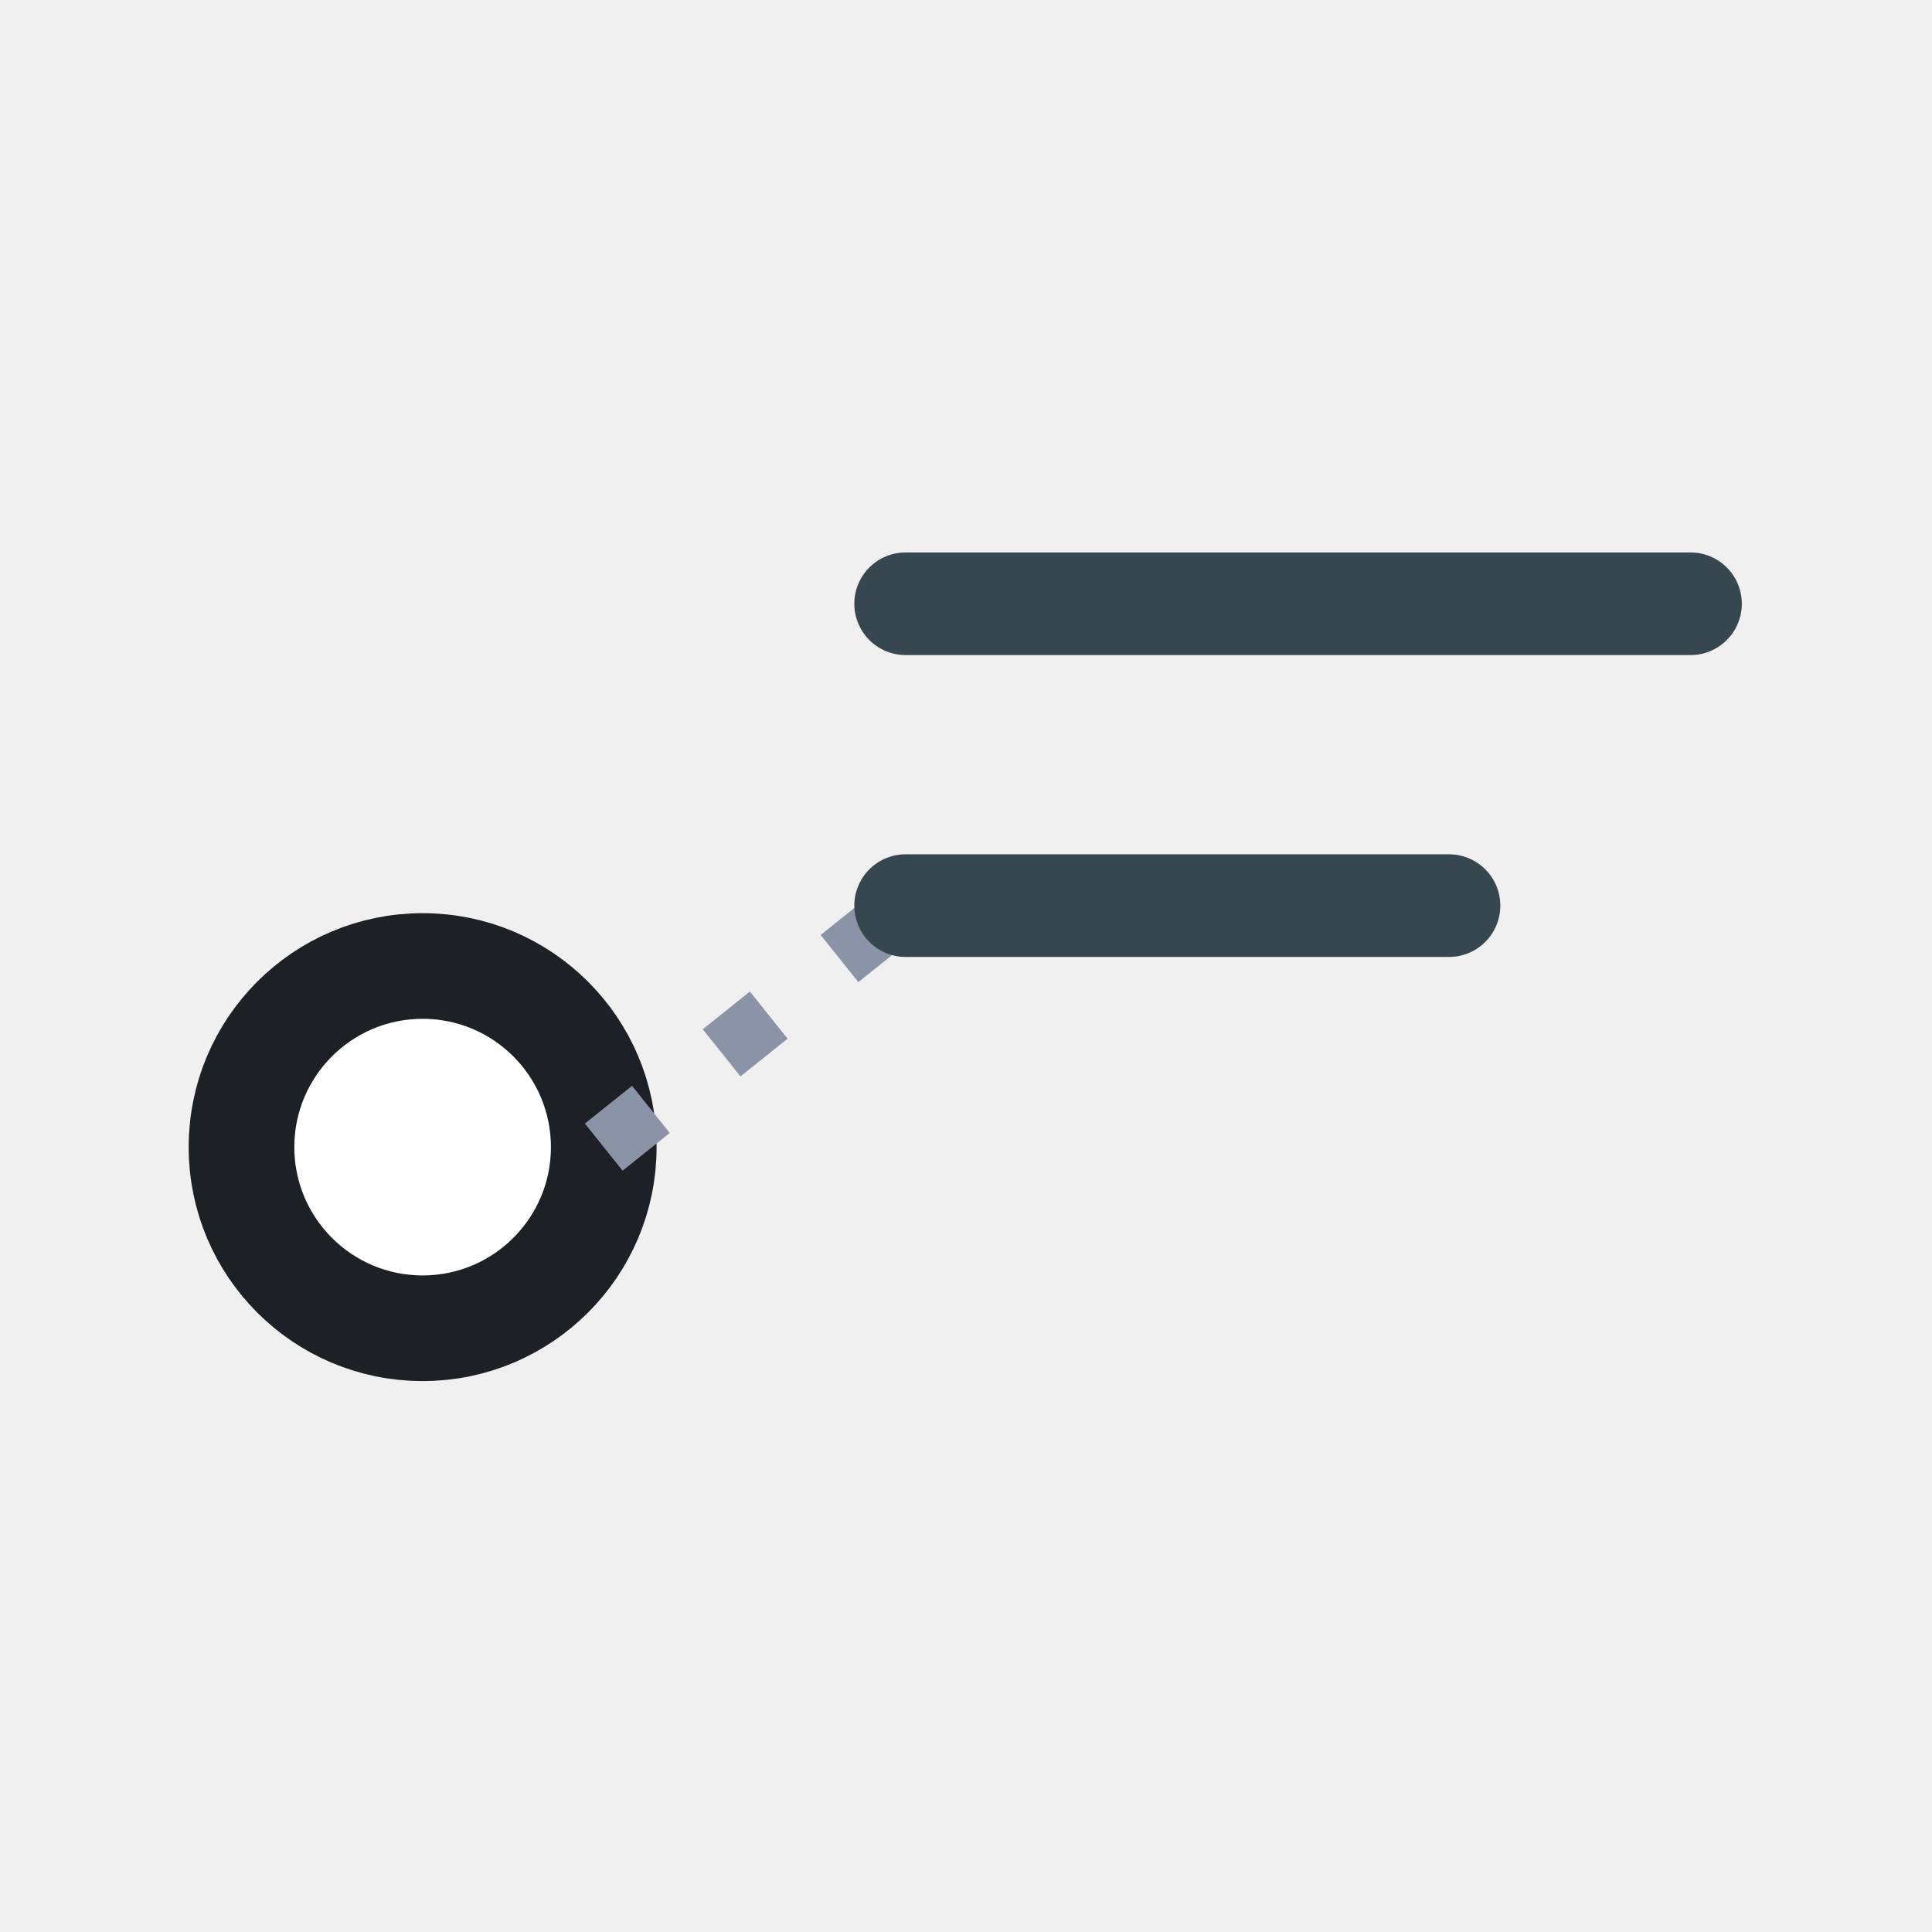
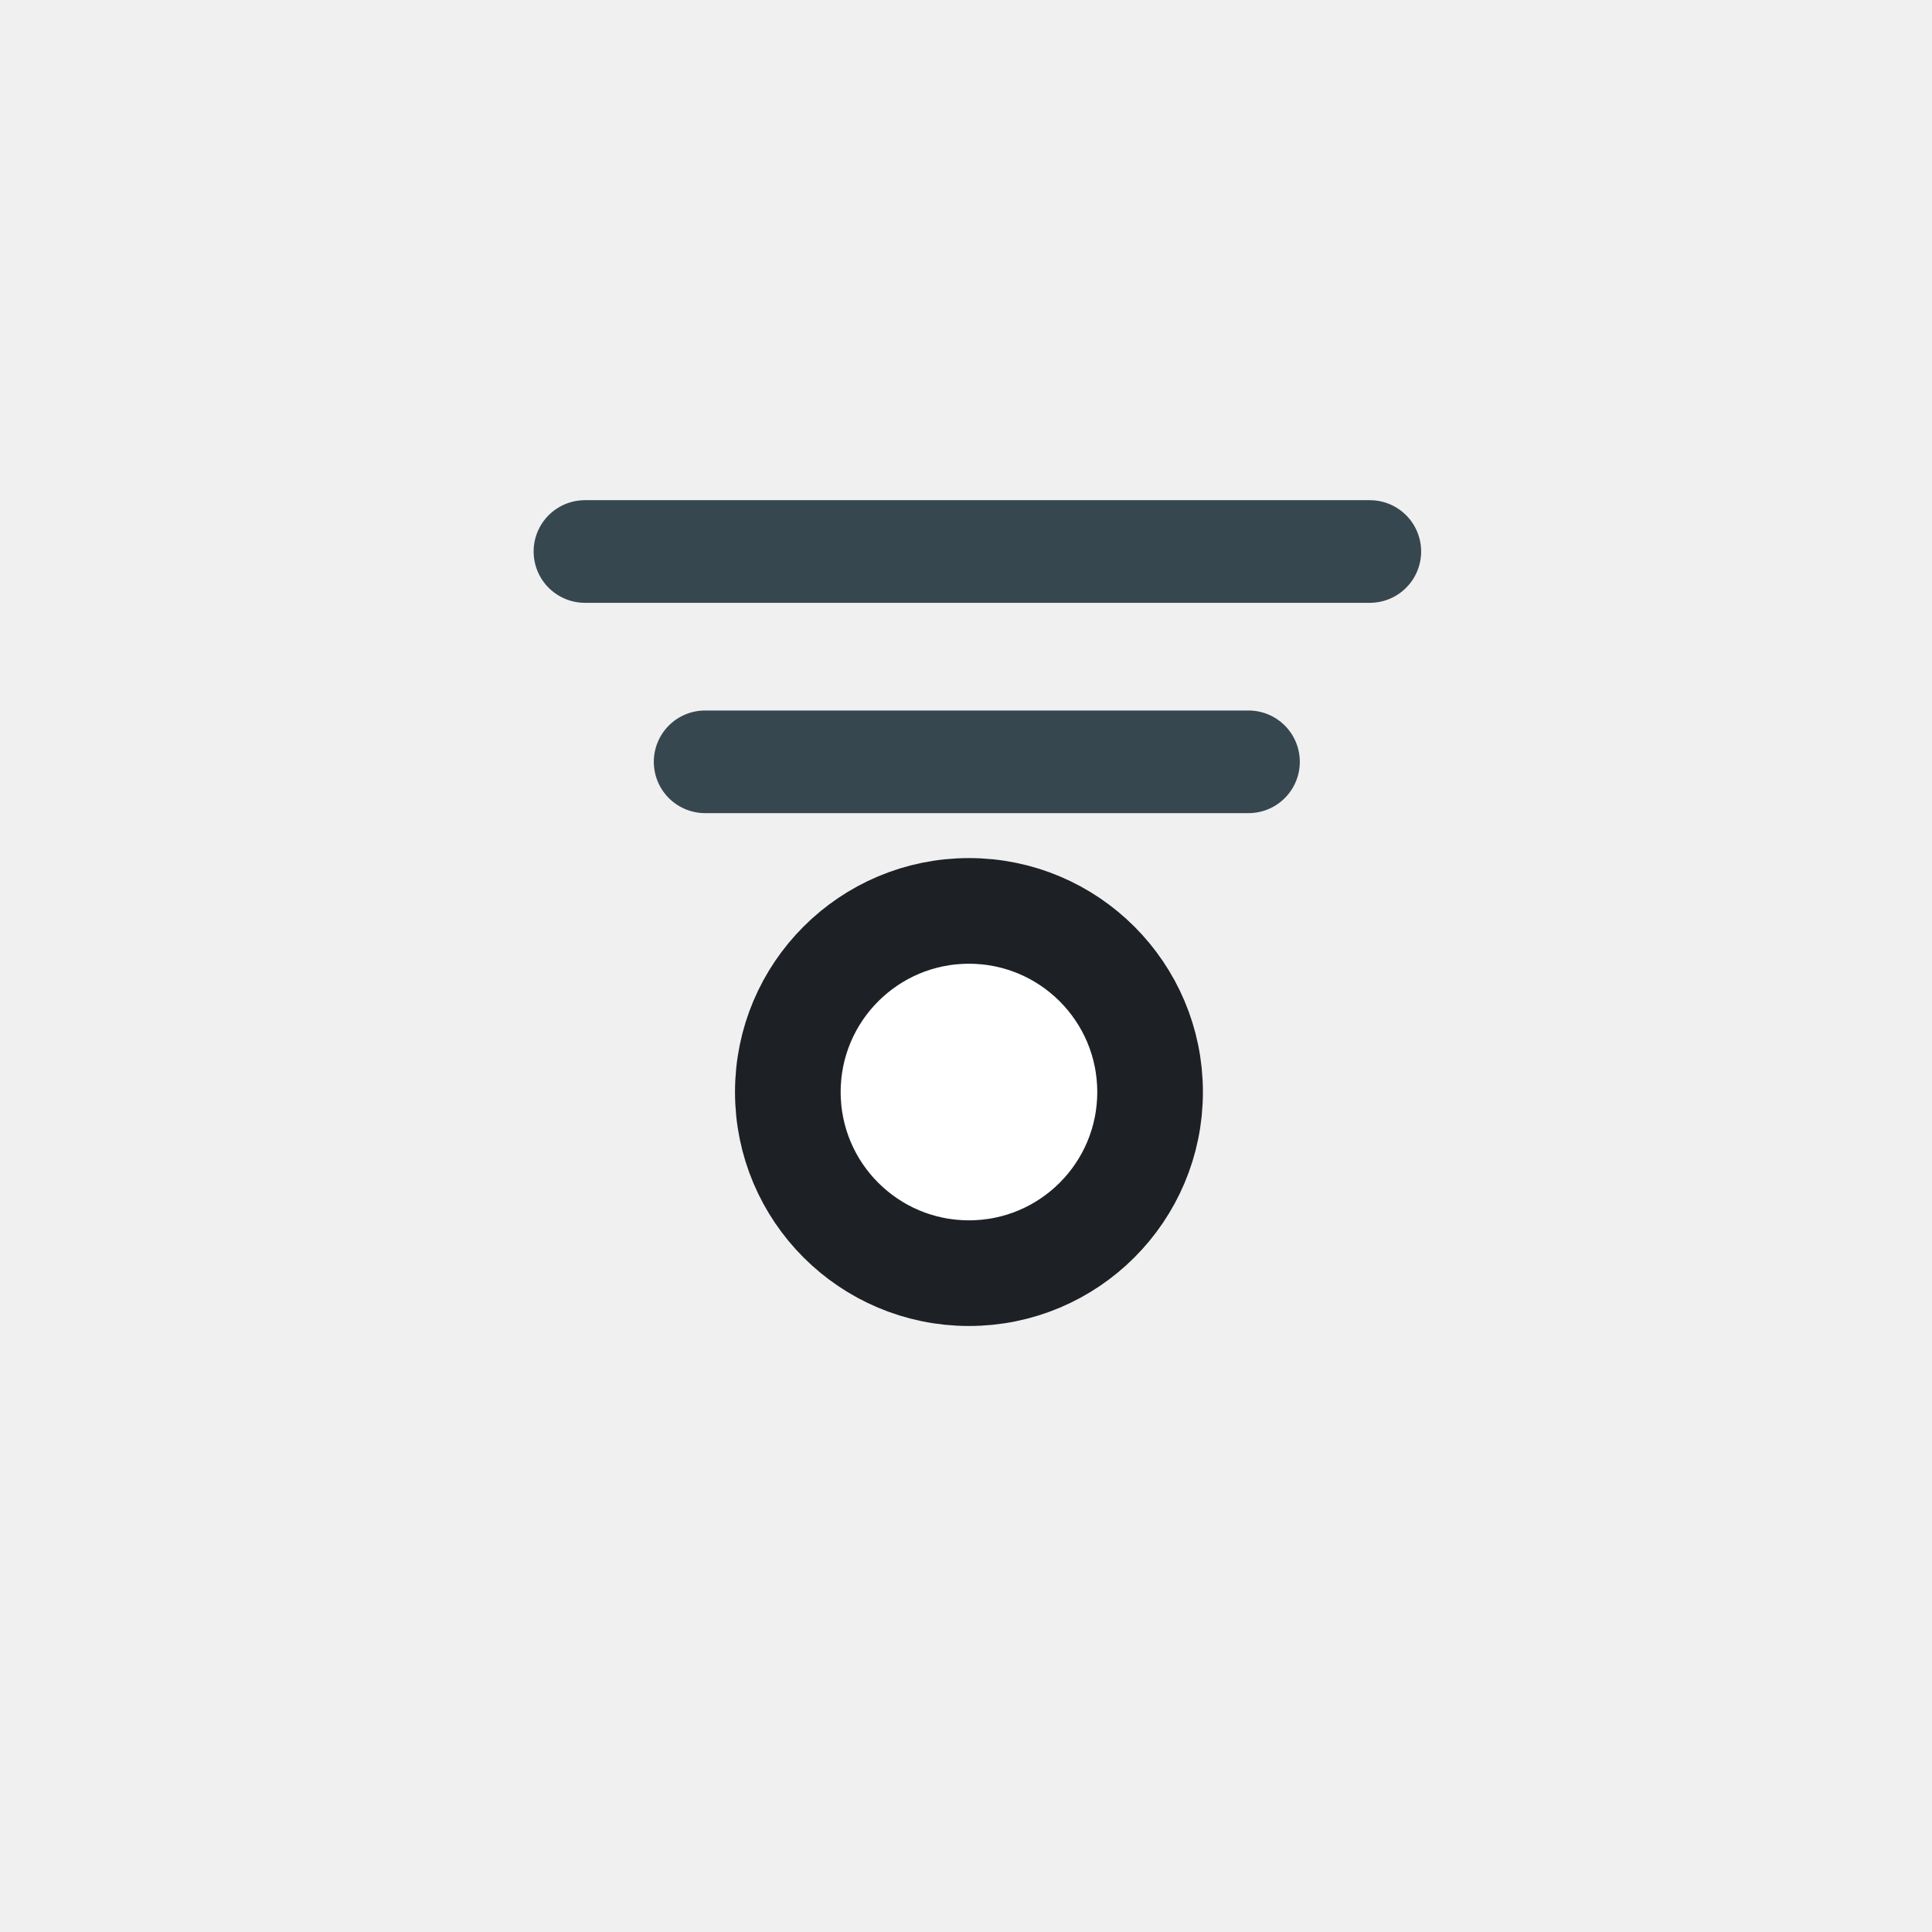
- <svg xmlns="http://www.w3.org/2000/svg" width="64" height="64" viewBox="0 0 64 64">
-   <circle cx="14" cy="38" r="6" fill="#ffffff" stroke="#1d2025" stroke-width="3.5" />
-   <line x1="20" y1="38" x2="30" y2="30" stroke="#8a94a6" stroke-width="2" stroke-dasharray="2 3" />
-   <line x1="30" y1="20" x2="56" y2="20" stroke="#37474f" stroke-width="3.4" stroke-linecap="round" />
-   <line x1="30" y1="30" x2="48" y2="30" stroke="#37474f" stroke-width="3.4" stroke-linecap="round" />
+ <svg xmlns="http://www.w3.org/2000/svg" width="64" height="64" viewBox="0 0 64 64" version="1.1" id="svg3">
+   <defs id="defs3" />
+   <circle cx="32.098" cy="36.175" r="6" fill="#ffffff" stroke="#1d2025" stroke-width="3.5" id="circle1" />
+   <line x1="19.377" y1="18.269" x2="45.377" y2="18.269" stroke="#37474f" stroke-width="3.4" stroke-linecap="round" id="line2" />
+   <line x1="23.358" y1="25.236" x2="41.358" y2="25.236" stroke="#37474f" stroke-width="3.4" stroke-linecap="round" id="line3" />
</svg>
